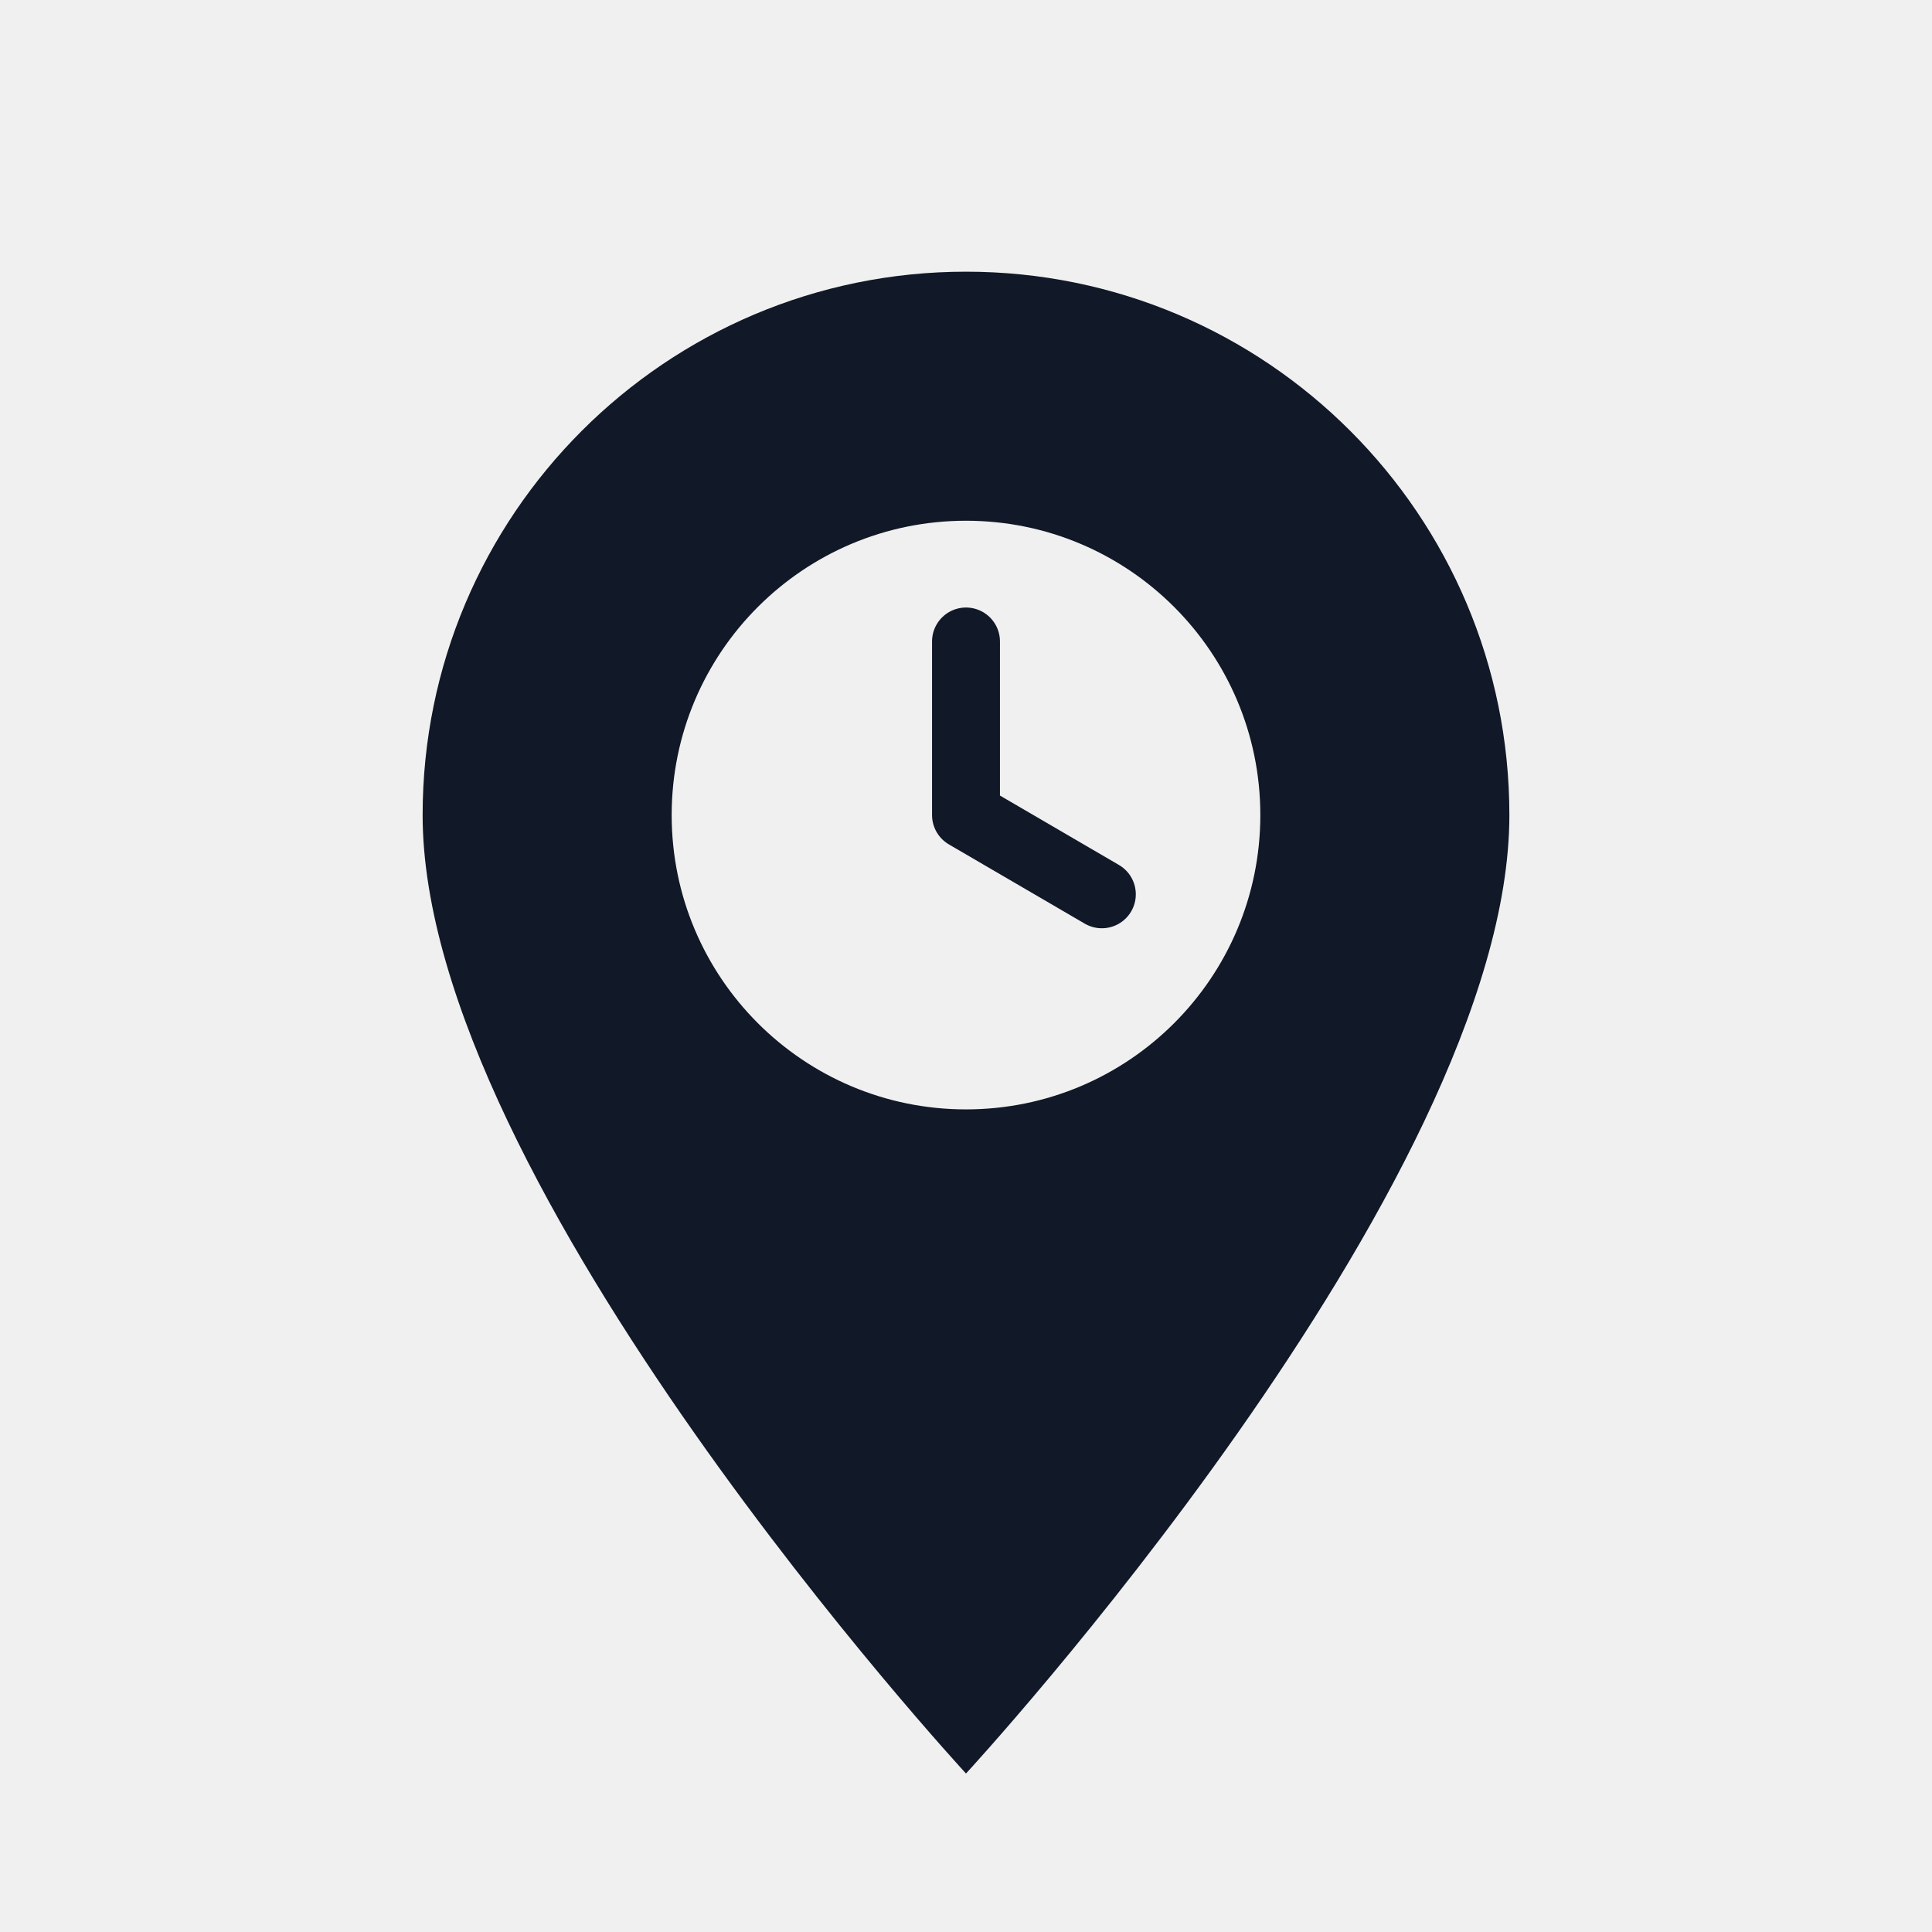
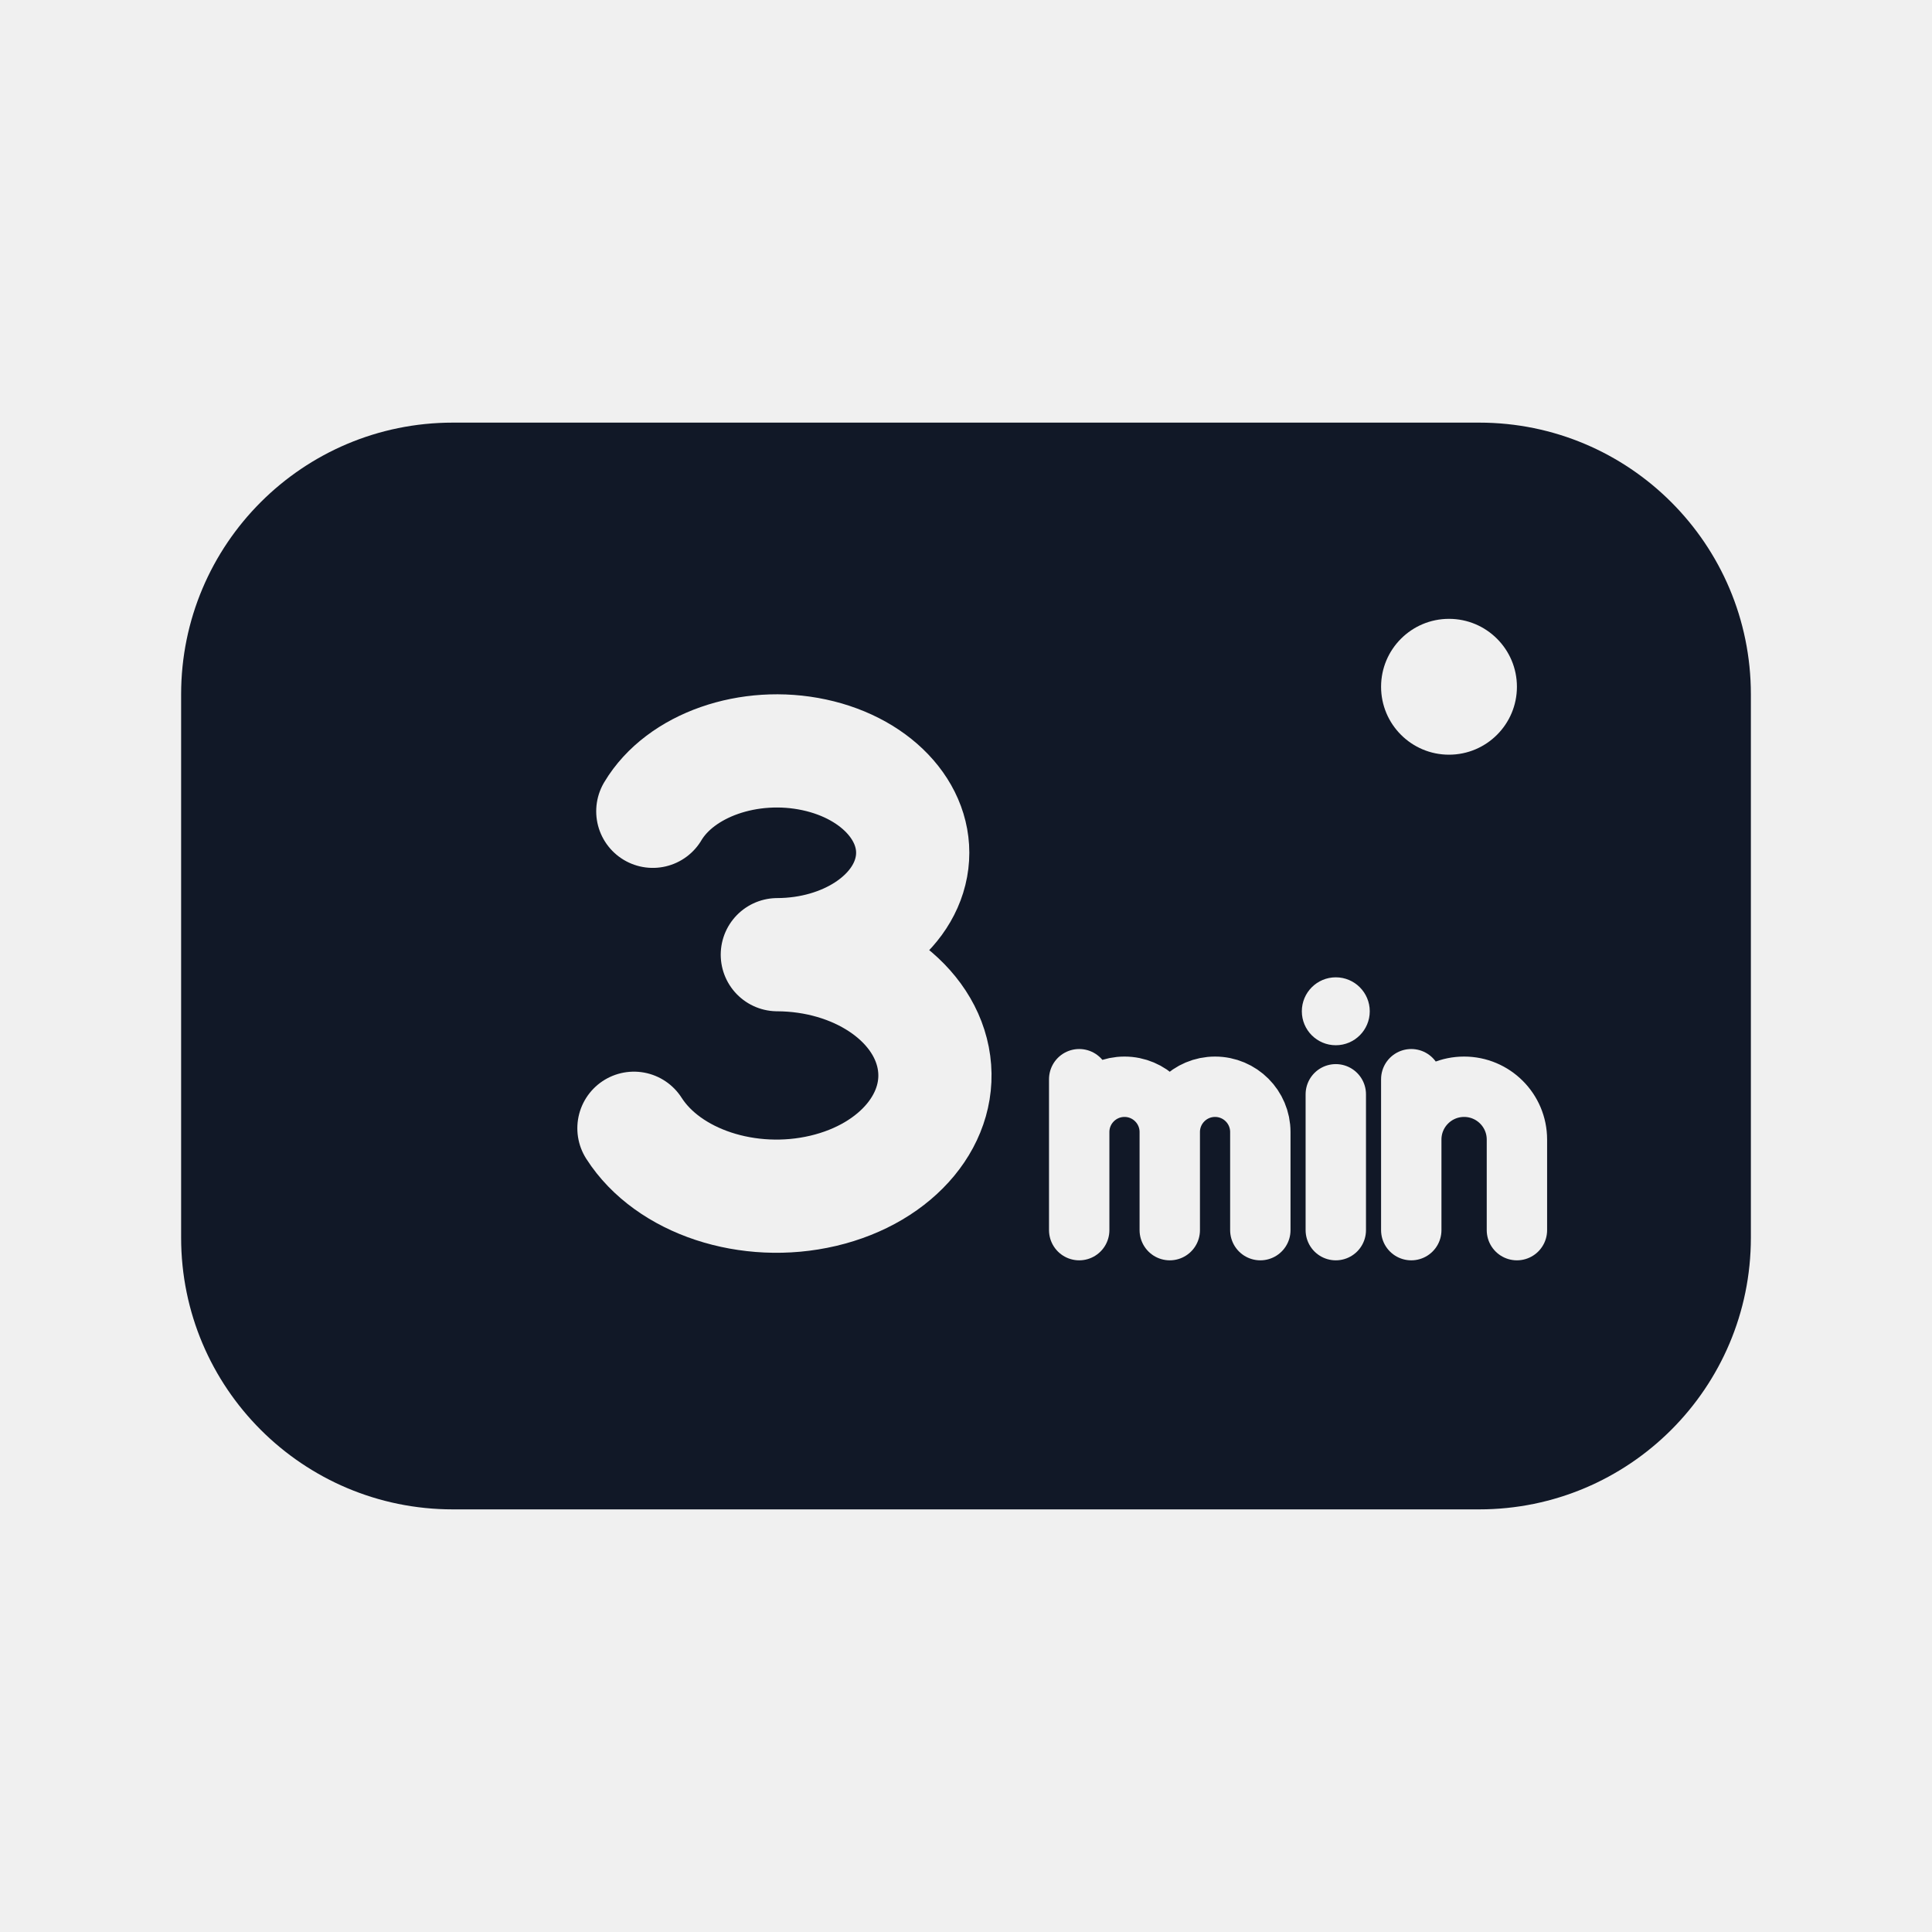
<svg xmlns="http://www.w3.org/2000/svg" width="512" height="512" viewBox="0 0 512 512">
-   <path fill="#111827" fill-rule="evenodd" d="M256 470S112 314 112 216a144 144 0 1 1 288 0c0 98-144 254-144 254zm0-332a78 78 0 1 0 0 156 78 78 0 0 0 0-156z" />
-   <path d="M256 216v-46M256 216l36 21" stroke="#111827" stroke-width="18" stroke-linecap="round" fill="none" />
+   <mask id="cut">
+     <rect width="512" height="512" fill="#FFFFFF" />
+     <path d="M173 215A36 27 0 1 1 206 253A42 32 0 1 1 168 299" stroke="#000000" stroke-width="30" stroke-linecap="round" stroke-linejoin="round" fill="none" />
+     <path d="M286 326V286M286 300A12 12 0 0 1 310 300V326M310 300A12 12 0 0 1 334 300V326M354 326V290M374 326V286M374 302A14 14 0 0 1 402 302V326" stroke="#000000" stroke-width="16" stroke-linecap="round" stroke-linejoin="round" fill="none" />
+     <circle cx="354" cy="268" r="9" fill="#000000" />
+     <circle cx="384" cy="182" r="18" fill="#000000" />
+   </mask>
+   <rect x="48" y="112" width="416" height="288" rx="72" fill="#111827" mask="url(#cut)" />
</svg>
